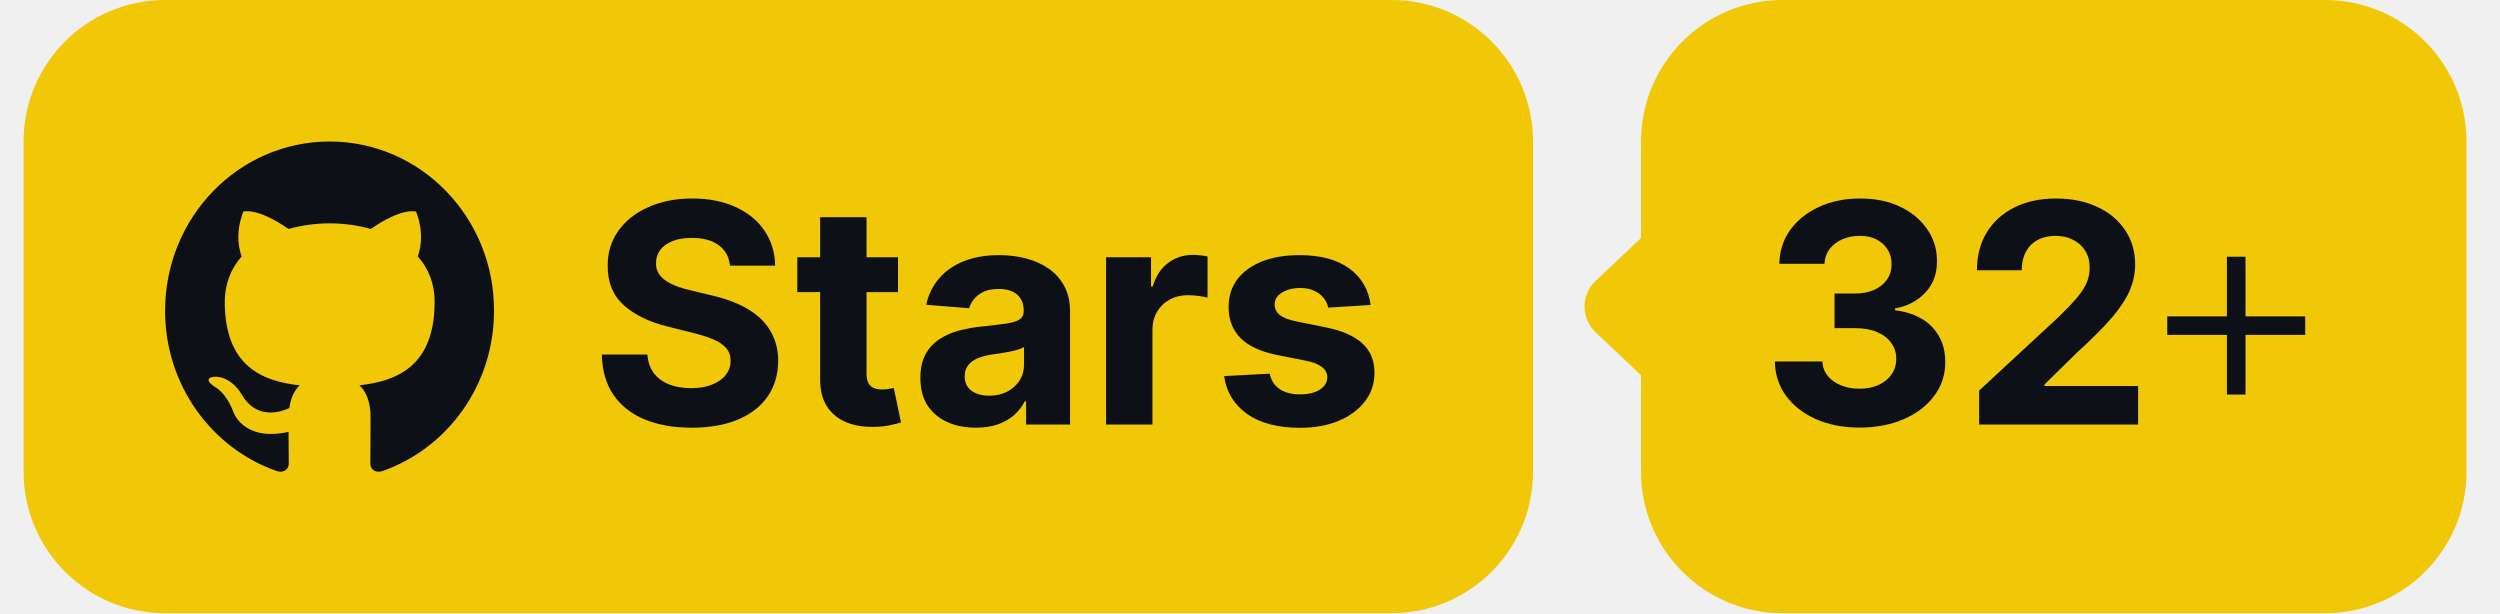
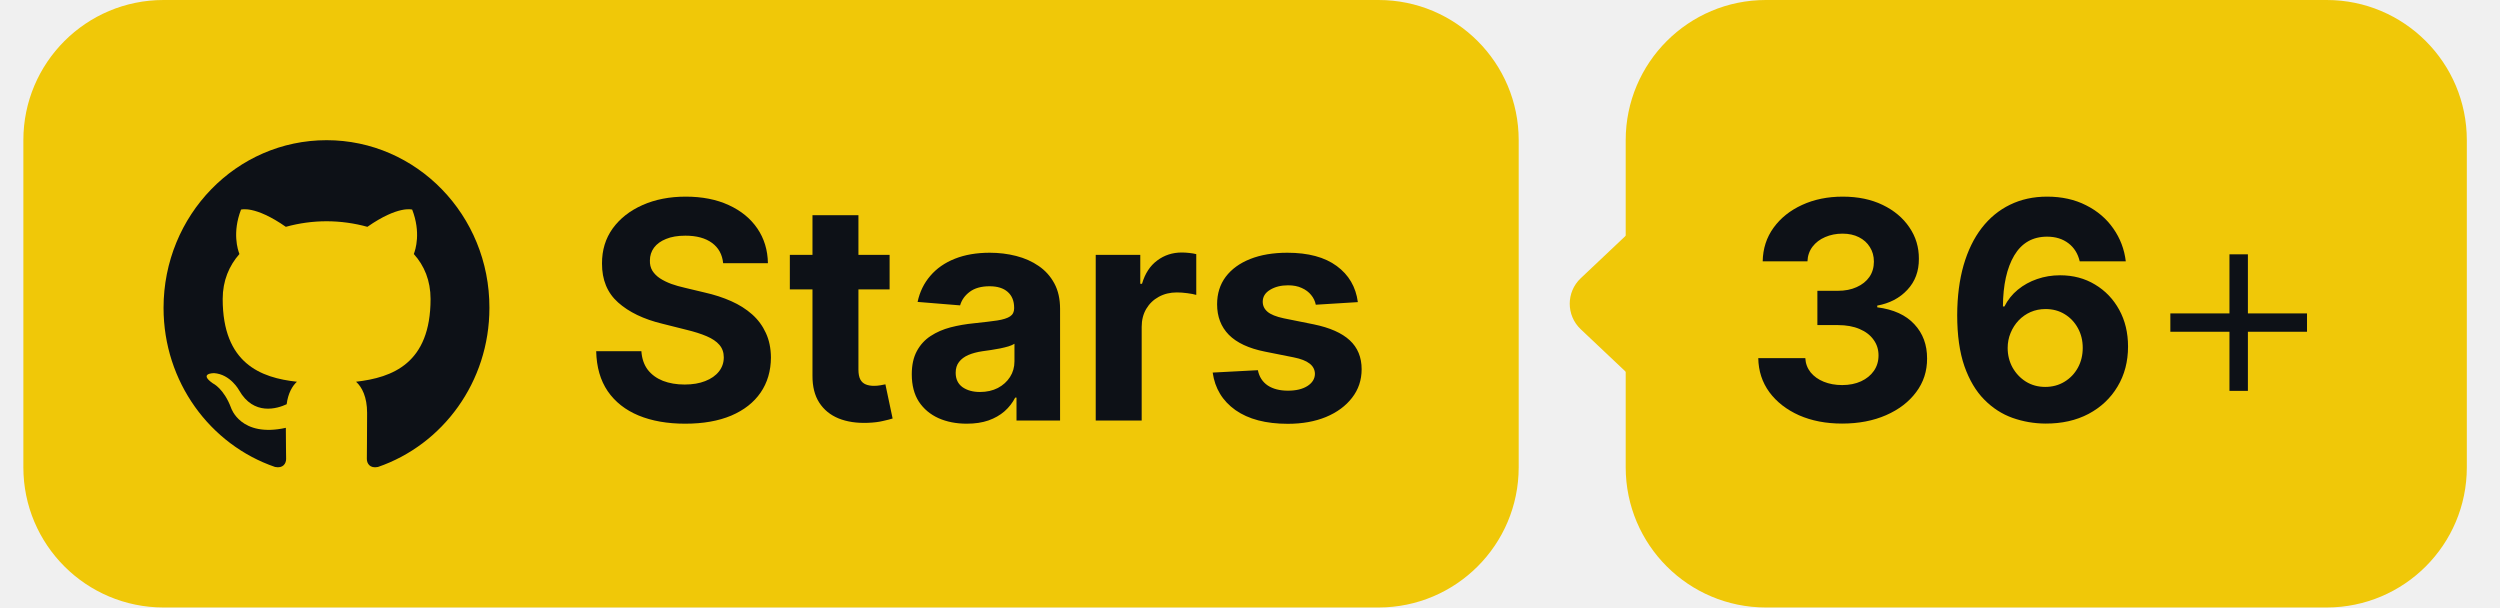
- <svg xmlns="http://www.w3.org/2000/svg" width="106" height="26" viewBox="0 0 106 26" fill="none">
+ <svg xmlns="http://www.w3.org/2000/svg" width="107" height="26" viewBox="0 0 107 26" fill="none">
  <rect x="1" width="64" height="26" rx="6" fill="#F0C808" />
  <g clip-path="url(#clip0_469_466)">
    <path fill-rule="evenodd" clip-rule="evenodd" d="M13.979 6C10.12 6 7 9.208 7 13.178C7 16.35 8.999 19.036 11.772 19.986C12.119 20.058 12.246 19.832 12.246 19.642C12.246 19.476 12.234 18.905 12.234 18.311C10.293 18.739 9.889 17.455 9.889 17.455C9.577 16.623 9.114 16.41 9.114 16.41C8.479 15.97 9.161 15.97 9.161 15.97C9.866 16.018 10.235 16.707 10.235 16.707C10.859 17.8 11.865 17.491 12.269 17.301C12.327 16.837 12.512 16.517 12.708 16.338C11.16 16.172 9.531 15.554 9.531 12.797C9.531 12.013 9.808 11.371 10.247 10.872C10.178 10.694 9.935 9.957 10.316 8.971C10.316 8.971 10.906 8.781 12.234 9.708C12.803 9.55 13.39 9.47 13.979 9.47C14.568 9.47 15.169 9.553 15.724 9.708C17.053 8.781 17.642 8.971 17.642 8.971C18.023 9.957 17.781 10.694 17.711 10.872C18.162 11.371 18.428 12.013 18.428 12.797C18.428 15.554 16.799 16.16 15.239 16.338C15.493 16.564 15.712 16.992 15.712 17.669C15.712 18.632 15.701 19.404 15.701 19.642C15.701 19.832 15.828 20.058 16.175 19.987C18.948 19.036 20.947 16.35 20.947 13.178C20.958 9.208 17.827 6 13.979 6Z" fill="#0D1117" />
  </g>
  <path d="M30.951 11.265C30.914 10.892 30.755 10.603 30.475 10.397C30.195 10.191 29.815 10.087 29.335 10.087C29.009 10.087 28.733 10.133 28.509 10.226C28.284 10.315 28.111 10.44 27.991 10.6C27.875 10.76 27.816 10.941 27.816 11.145C27.81 11.314 27.845 11.461 27.922 11.588C28.002 11.714 28.111 11.823 28.25 11.915C28.389 12.005 28.549 12.083 28.73 12.151C28.912 12.216 29.106 12.271 29.312 12.317L30.161 12.52C30.574 12.613 30.952 12.736 31.297 12.89C31.642 13.043 31.94 13.233 32.193 13.457C32.445 13.682 32.64 13.947 32.779 14.251C32.92 14.556 32.993 14.905 32.996 15.299C32.993 15.878 32.845 16.38 32.553 16.804C32.263 17.226 31.845 17.554 31.297 17.788C30.752 18.018 30.095 18.134 29.326 18.134C28.562 18.134 27.898 18.017 27.331 17.783C26.768 17.549 26.328 17.203 26.011 16.744C25.697 16.283 25.532 15.712 25.517 15.032H27.451C27.473 15.349 27.564 15.613 27.724 15.826C27.887 16.035 28.104 16.193 28.375 16.301C28.649 16.406 28.958 16.458 29.303 16.458C29.641 16.458 29.935 16.409 30.184 16.31C30.437 16.212 30.632 16.075 30.771 15.899C30.909 15.724 30.978 15.523 30.978 15.295C30.978 15.082 30.915 14.904 30.789 14.759C30.666 14.615 30.484 14.492 30.244 14.39C30.007 14.288 29.716 14.196 29.372 14.113L28.342 13.854C27.545 13.661 26.916 13.357 26.454 12.945C25.992 12.533 25.763 11.977 25.766 11.278C25.763 10.706 25.916 10.206 26.223 9.778C26.534 9.35 26.96 9.016 27.502 8.776C28.044 8.536 28.659 8.416 29.349 8.416C30.05 8.416 30.663 8.536 31.186 8.776C31.712 9.016 32.122 9.35 32.414 9.778C32.706 10.206 32.857 10.701 32.867 11.265H30.951ZM38.075 10.909V12.386H33.805V10.909H38.075ZM34.774 9.21H36.741V15.821C36.741 16.003 36.769 16.144 36.824 16.246C36.879 16.344 36.956 16.413 37.055 16.453C37.156 16.494 37.273 16.514 37.406 16.514C37.498 16.514 37.59 16.506 37.683 16.49C37.775 16.472 37.846 16.458 37.895 16.449L38.204 17.912C38.106 17.943 37.967 17.979 37.789 18.018C37.61 18.062 37.393 18.088 37.138 18.097C36.664 18.115 36.248 18.052 35.891 17.908C35.538 17.763 35.262 17.538 35.065 17.234C34.868 16.929 34.771 16.544 34.774 16.079V9.21ZM41.378 18.134C40.926 18.134 40.523 18.055 40.169 17.898C39.815 17.738 39.535 17.503 39.328 17.192C39.125 16.878 39.024 16.487 39.024 16.02C39.024 15.626 39.096 15.295 39.241 15.027C39.385 14.759 39.582 14.544 39.832 14.381C40.081 14.218 40.364 14.095 40.681 14.011C41.001 13.928 41.337 13.87 41.687 13.836C42.1 13.793 42.432 13.753 42.685 13.716C42.937 13.676 43.12 13.617 43.234 13.54C43.348 13.463 43.405 13.35 43.405 13.199V13.171C43.405 12.879 43.312 12.653 43.128 12.492C42.946 12.332 42.688 12.252 42.352 12.252C41.998 12.252 41.717 12.331 41.507 12.488C41.298 12.642 41.16 12.836 41.092 13.07L39.273 12.922C39.365 12.491 39.547 12.119 39.818 11.805C40.089 11.488 40.438 11.245 40.866 11.075C41.297 10.903 41.795 10.817 42.361 10.817C42.755 10.817 43.132 10.863 43.492 10.955C43.856 11.048 44.177 11.191 44.457 11.385C44.74 11.579 44.964 11.828 45.127 12.133C45.29 12.434 45.371 12.796 45.371 13.217V18H43.506V17.017H43.451C43.337 17.238 43.185 17.434 42.994 17.603C42.803 17.769 42.574 17.9 42.306 17.995C42.038 18.088 41.729 18.134 41.378 18.134ZM41.941 16.777C42.231 16.777 42.486 16.72 42.708 16.606C42.929 16.489 43.103 16.332 43.229 16.135C43.355 15.938 43.419 15.715 43.419 15.466V14.713C43.357 14.753 43.272 14.79 43.165 14.824C43.06 14.855 42.942 14.884 42.809 14.912C42.677 14.936 42.544 14.959 42.412 14.981C42.28 14.999 42.16 15.016 42.052 15.032C41.821 15.066 41.62 15.119 41.447 15.193C41.275 15.267 41.141 15.367 41.046 15.493C40.95 15.616 40.903 15.77 40.903 15.955C40.903 16.223 41 16.427 41.193 16.569C41.39 16.707 41.64 16.777 41.941 16.777ZM46.897 18V10.909H48.804V12.146H48.878C49.007 11.706 49.224 11.374 49.529 11.149C49.833 10.921 50.184 10.807 50.581 10.807C50.679 10.807 50.786 10.814 50.9 10.826C51.014 10.838 51.114 10.855 51.2 10.877V12.622C51.107 12.594 50.98 12.569 50.816 12.548C50.653 12.526 50.504 12.516 50.369 12.516C50.079 12.516 49.821 12.579 49.593 12.705C49.368 12.828 49.19 13 49.058 13.222C48.928 13.444 48.864 13.699 48.864 13.988V18H46.897ZM58.116 12.931L56.316 13.042C56.285 12.888 56.219 12.749 56.117 12.626C56.016 12.5 55.882 12.4 55.716 12.326C55.553 12.249 55.357 12.211 55.129 12.211C54.825 12.211 54.568 12.276 54.358 12.405C54.149 12.531 54.045 12.7 54.045 12.913C54.045 13.082 54.112 13.225 54.248 13.342C54.383 13.459 54.615 13.553 54.945 13.624L56.228 13.882C56.918 14.024 57.431 14.251 57.77 14.565C58.109 14.879 58.278 15.292 58.278 15.803C58.278 16.267 58.141 16.675 57.867 17.026C57.596 17.377 57.224 17.651 56.75 17.848C56.279 18.041 55.736 18.139 55.12 18.139C54.181 18.139 53.434 17.943 52.877 17.552C52.323 17.158 51.998 16.623 51.903 15.946L53.837 15.844C53.895 16.13 54.037 16.349 54.261 16.5C54.486 16.647 54.774 16.721 55.125 16.721C55.469 16.721 55.746 16.655 55.956 16.523C56.168 16.387 56.276 16.213 56.279 16.001C56.276 15.823 56.2 15.676 56.053 15.562C55.905 15.445 55.677 15.356 55.37 15.295L54.142 15.05C53.449 14.912 52.934 14.671 52.595 14.33C52.26 13.988 52.092 13.553 52.092 13.023C52.092 12.568 52.215 12.175 52.461 11.846C52.71 11.517 53.06 11.263 53.509 11.085C53.962 10.906 54.491 10.817 55.097 10.817C55.993 10.817 56.697 11.006 57.212 11.385C57.728 11.763 58.03 12.279 58.116 12.931Z" fill="#0D1117" />
-   <rect x="69.58" width="35" height="26" rx="6" fill="#F0C808" />
-   <path d="M78.841 18.129C78.152 18.129 77.538 18.011 76.999 17.774C76.463 17.534 76.04 17.204 75.73 16.786C75.422 16.364 75.263 15.878 75.254 15.327H77.267C77.279 15.558 77.355 15.761 77.493 15.936C77.635 16.109 77.822 16.243 78.056 16.338C78.29 16.433 78.553 16.481 78.846 16.481C79.15 16.481 79.42 16.427 79.653 16.32C79.887 16.212 80.07 16.063 80.203 15.872C80.335 15.681 80.401 15.461 80.401 15.212C80.401 14.959 80.331 14.736 80.189 14.542C80.05 14.345 79.85 14.191 79.589 14.081C79.33 13.97 79.023 13.914 78.666 13.914H77.784V12.446H78.666C78.967 12.446 79.233 12.394 79.464 12.289C79.698 12.185 79.88 12.04 80.009 11.855C80.138 11.668 80.203 11.449 80.203 11.2C80.203 10.963 80.146 10.755 80.032 10.577C79.921 10.395 79.764 10.254 79.561 10.152C79.361 10.05 79.127 10 78.859 10C78.589 10 78.341 10.049 78.116 10.147C77.892 10.243 77.712 10.38 77.576 10.558C77.441 10.737 77.368 10.946 77.359 11.186H75.443C75.453 10.641 75.608 10.161 75.909 9.746C76.211 9.33 76.617 9.006 77.128 8.772C77.642 8.535 78.222 8.416 78.869 8.416C79.521 8.416 80.092 8.535 80.581 8.772C81.071 9.009 81.451 9.329 81.722 9.732C81.996 10.132 82.131 10.581 82.128 11.08C82.131 11.609 81.966 12.051 81.634 12.405C81.305 12.759 80.875 12.983 80.346 13.079V13.153C81.041 13.242 81.571 13.483 81.934 13.877C82.3 14.268 82.482 14.758 82.479 15.345C82.482 15.884 82.326 16.363 82.013 16.781C81.702 17.2 81.272 17.529 80.725 17.769C80.177 18.009 79.549 18.129 78.841 18.129ZM83.916 18V16.56L87.281 13.444C87.567 13.166 87.807 12.917 88.001 12.696C88.198 12.474 88.347 12.257 88.449 12.045C88.551 11.829 88.601 11.597 88.601 11.348C88.601 11.071 88.538 10.832 88.412 10.632C88.286 10.429 88.114 10.274 87.895 10.166C87.677 10.055 87.429 10 87.152 10C86.862 10 86.61 10.058 86.395 10.175C86.179 10.292 86.013 10.46 85.896 10.678C85.779 10.897 85.721 11.157 85.721 11.459H83.823C83.823 10.84 83.963 10.303 84.243 9.847C84.523 9.392 84.916 9.039 85.421 8.79C85.925 8.541 86.507 8.416 87.166 8.416C87.843 8.416 88.432 8.536 88.934 8.776C89.439 9.013 89.831 9.343 90.111 9.764C90.391 10.186 90.531 10.669 90.531 11.214C90.531 11.571 90.46 11.923 90.319 12.271C90.18 12.619 89.933 13.005 89.576 13.43C89.219 13.851 88.715 14.358 88.066 14.948L86.686 16.301V16.366H90.656V18H83.916Z" fill="#0D1117" />
-   <path d="M94.421 16.729V10.885H95.21V16.729H94.421ZM91.891 14.199V13.414H97.74V14.199H91.891Z" fill="#0D1117" />
+   <rect x="69.58" width="36" height="26" rx="6" fill="#F0C808" />
+   <path d="M78.841 18.129C78.152 18.129 77.538 18.011 76.999 17.774C76.463 17.534 76.04 17.204 75.73 16.786C75.422 16.364 75.263 15.878 75.254 15.327H77.267C77.279 15.558 77.355 15.761 77.493 15.936C77.635 16.109 77.822 16.243 78.056 16.338C78.29 16.433 78.553 16.481 78.846 16.481C79.15 16.481 79.42 16.427 79.653 16.32C79.887 16.212 80.07 16.063 80.203 15.872C80.335 15.681 80.401 15.461 80.401 15.212C80.401 14.959 80.331 14.736 80.189 14.542C80.05 14.345 79.85 14.191 79.589 14.081C79.33 13.97 79.023 13.914 78.666 13.914H77.784V12.446H78.666C78.967 12.446 79.233 12.394 79.464 12.289C79.698 12.185 79.88 12.04 80.009 11.855C80.138 11.668 80.203 11.449 80.203 11.2C80.203 10.963 80.146 10.755 80.032 10.577C79.921 10.395 79.764 10.254 79.561 10.152C79.361 10.05 79.127 10 78.859 10C78.589 10 78.341 10.049 78.116 10.147C77.892 10.243 77.712 10.38 77.576 10.558C77.441 10.737 77.368 10.946 77.359 11.186H75.443C75.453 10.641 75.608 10.161 75.909 9.746C76.211 9.33 76.617 9.006 77.128 8.772C77.642 8.535 78.222 8.416 78.869 8.416C79.521 8.416 80.092 8.535 80.581 8.772C81.071 9.009 81.451 9.329 81.722 9.732C81.996 10.132 82.131 10.581 82.128 11.08C82.131 11.609 81.966 12.051 81.634 12.405C81.305 12.759 80.875 12.983 80.346 13.079V13.153C81.041 13.242 81.571 13.483 81.934 13.877C82.3 14.268 82.482 14.758 82.479 15.345C82.482 15.884 82.326 16.363 82.013 16.781C81.702 17.2 81.272 17.529 80.725 17.769C80.177 18.009 79.549 18.129 78.841 18.129ZM87.544 18.129C87.058 18.126 86.589 18.045 86.136 17.885C85.687 17.725 85.284 17.465 84.927 17.104C84.57 16.744 84.287 16.267 84.077 15.673C83.871 15.079 83.768 14.35 83.768 13.485C83.771 12.691 83.862 11.982 84.04 11.357C84.222 10.729 84.48 10.197 84.816 9.76C85.154 9.323 85.559 8.99 86.03 8.762C86.501 8.532 87.029 8.416 87.614 8.416C88.244 8.416 88.801 8.539 89.285 8.786C89.768 9.029 90.156 9.359 90.448 9.778C90.743 10.197 90.922 10.666 90.984 11.186H89.012C88.935 10.857 88.774 10.598 88.528 10.411C88.281 10.223 87.977 10.129 87.614 10.129C86.998 10.129 86.53 10.397 86.21 10.932C85.893 11.468 85.731 12.195 85.725 13.116H85.79C85.931 12.836 86.122 12.597 86.362 12.4C86.606 12.2 86.881 12.048 87.189 11.943C87.5 11.835 87.827 11.782 88.172 11.782C88.732 11.782 89.231 11.914 89.668 12.179C90.105 12.44 90.45 12.8 90.702 13.259C90.954 13.717 91.08 14.242 91.08 14.833C91.08 15.473 90.931 16.043 90.633 16.541C90.337 17.04 89.923 17.431 89.391 17.714C88.862 17.994 88.246 18.132 87.544 18.129ZM87.535 16.56C87.843 16.56 88.118 16.486 88.361 16.338C88.605 16.19 88.795 15.99 88.934 15.738C89.072 15.486 89.141 15.202 89.141 14.889C89.141 14.575 89.072 14.293 88.934 14.044C88.798 13.794 88.611 13.596 88.371 13.448C88.13 13.3 87.857 13.227 87.549 13.227C87.318 13.227 87.104 13.27 86.907 13.356C86.713 13.442 86.542 13.562 86.395 13.716C86.25 13.87 86.136 14.048 86.053 14.251C85.97 14.451 85.928 14.665 85.928 14.893C85.928 15.198 85.998 15.476 86.136 15.729C86.278 15.981 86.469 16.183 86.709 16.334C86.952 16.484 87.227 16.56 87.535 16.56Z" fill="#0D1117" />
+   <path d="M95.421 16.729V10.885H96.21V16.729H95.421ZM92.891 14.199V13.414H98.74V14.199H92.891Z" fill="#0D1117" />
  <path d="M67.654 14.09C67.028 13.498 67.028 12.502 67.654 11.91L72.22 7.596C73.176 6.692 74.75 7.371 74.75 8.686L74.75 17.314C74.75 18.63 73.176 19.308 72.22 18.404L67.654 14.09Z" fill="#F0C808" />
  <defs>
    <clipPath id="clip0_469_466">
      <rect width="14" height="14" fill="white" transform="translate(7 6)" />
    </clipPath>
  </defs>
</svg>
